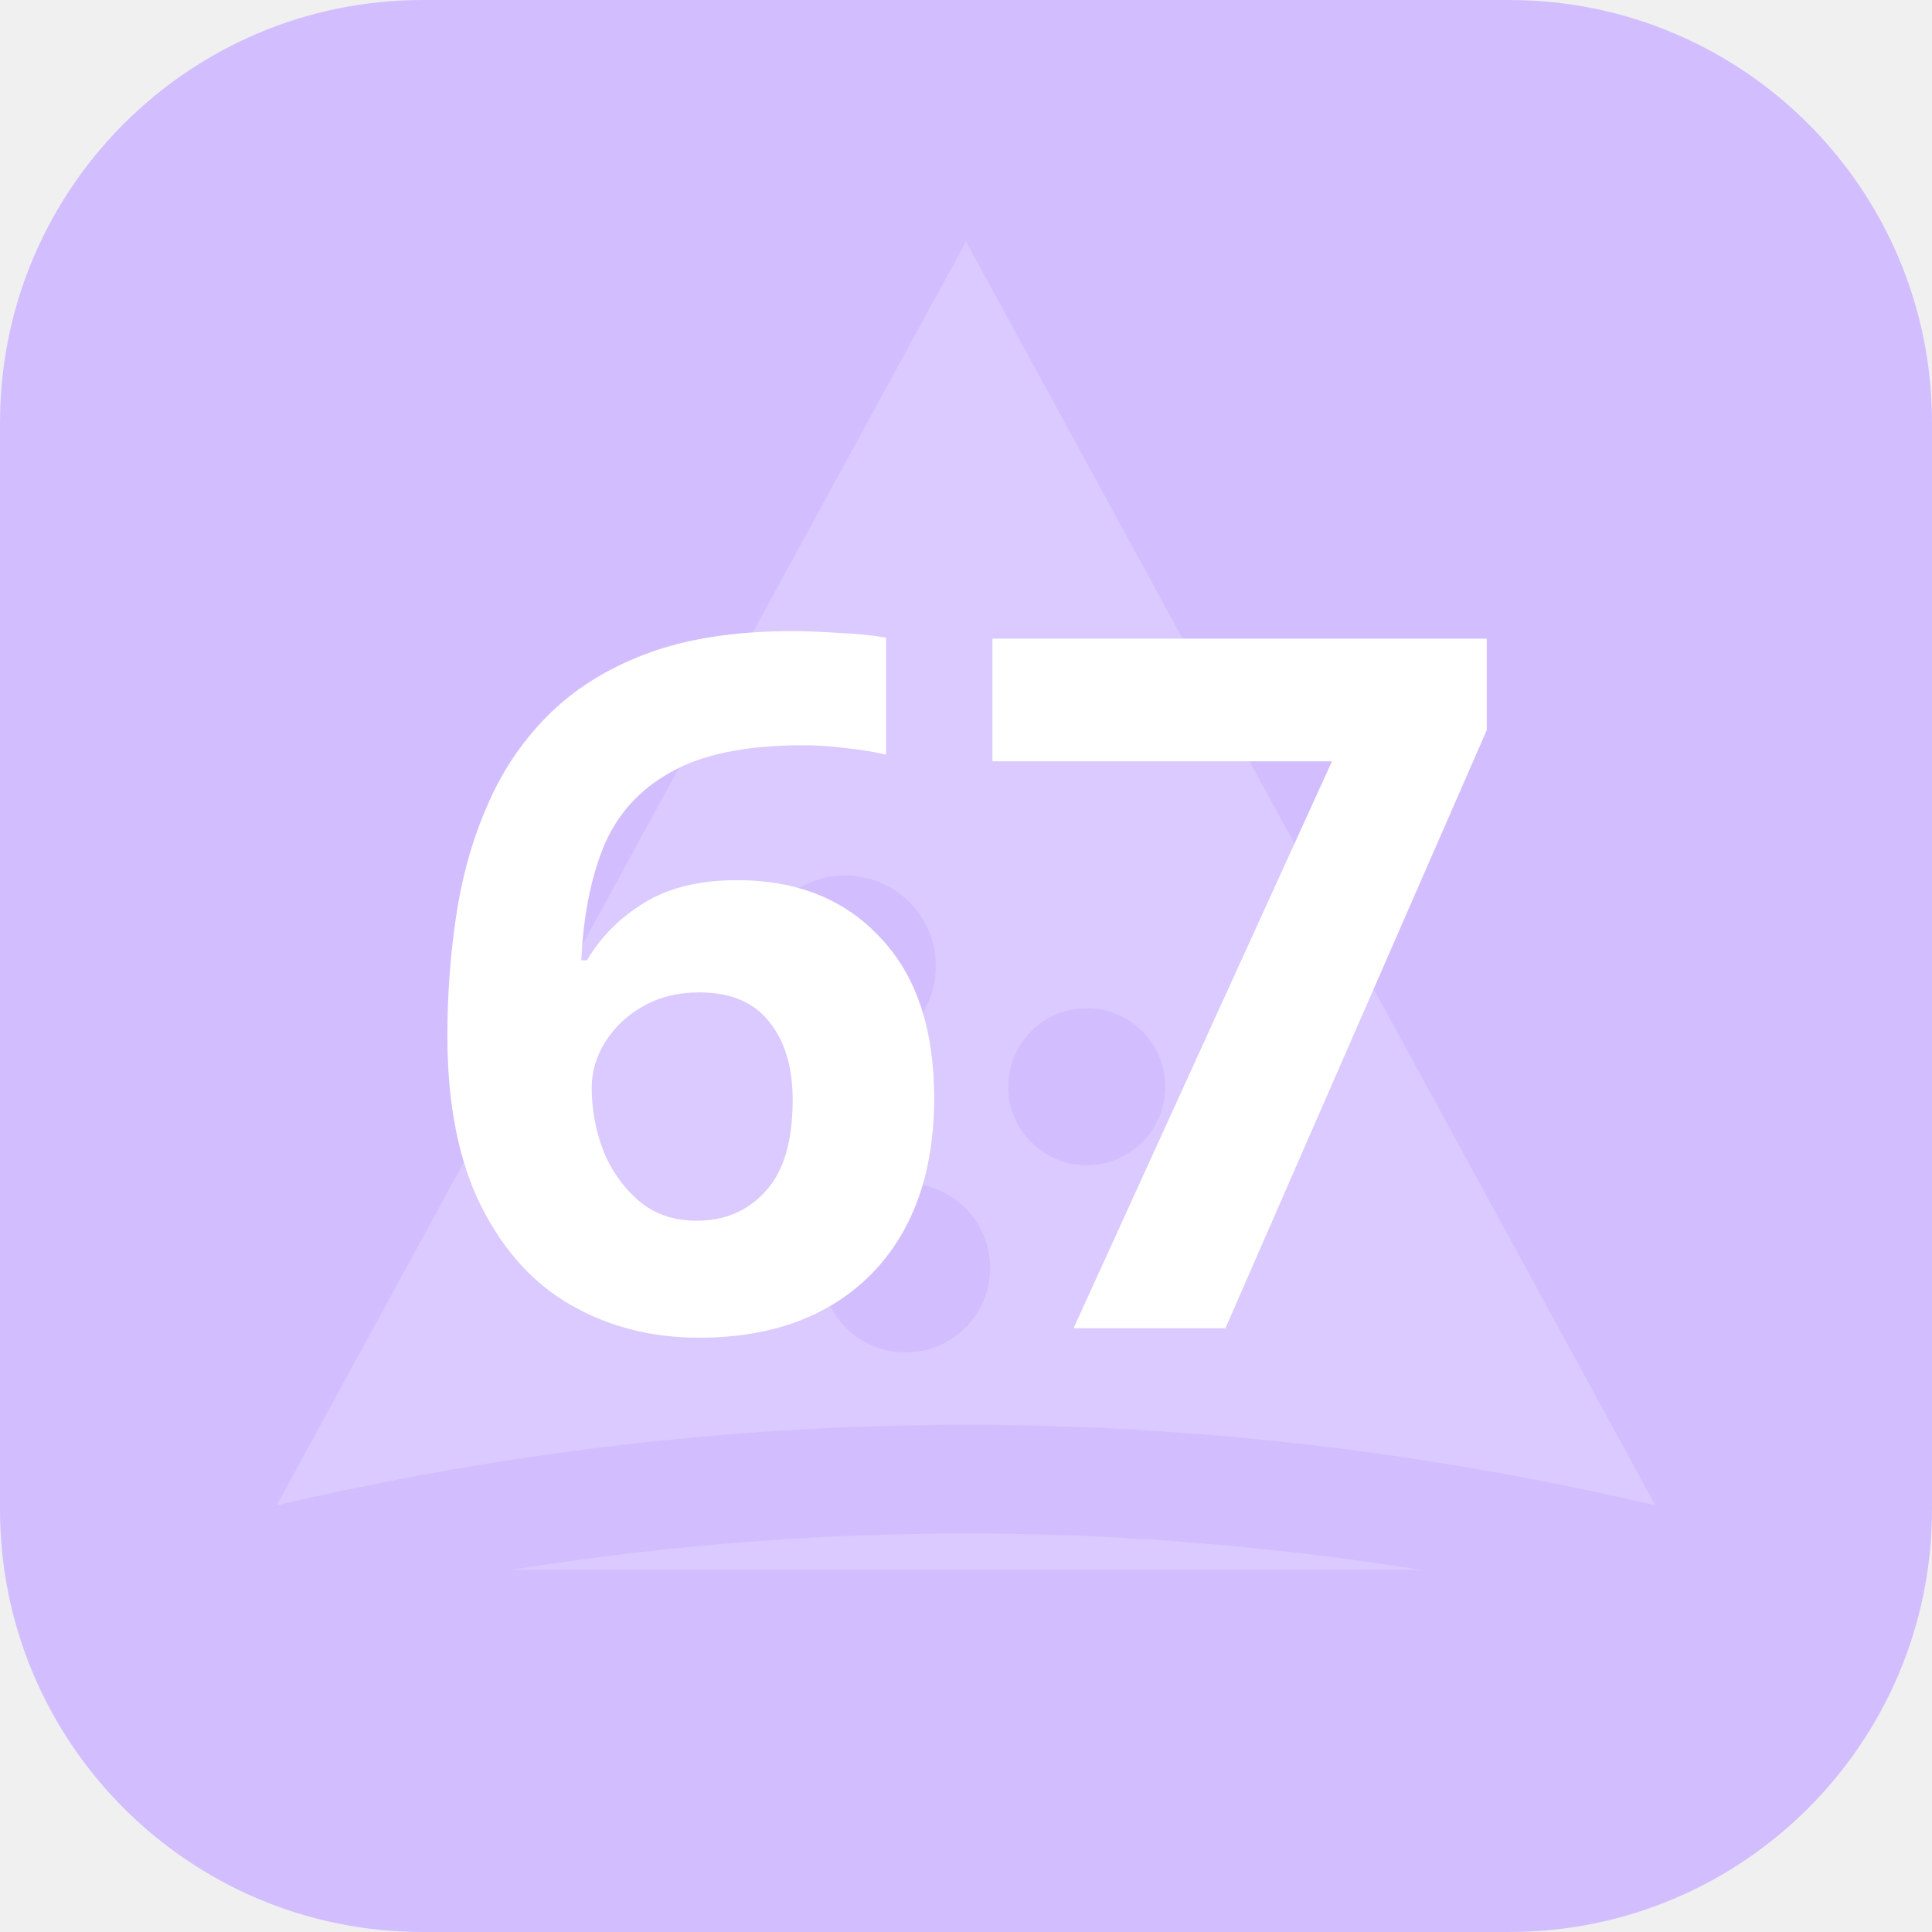
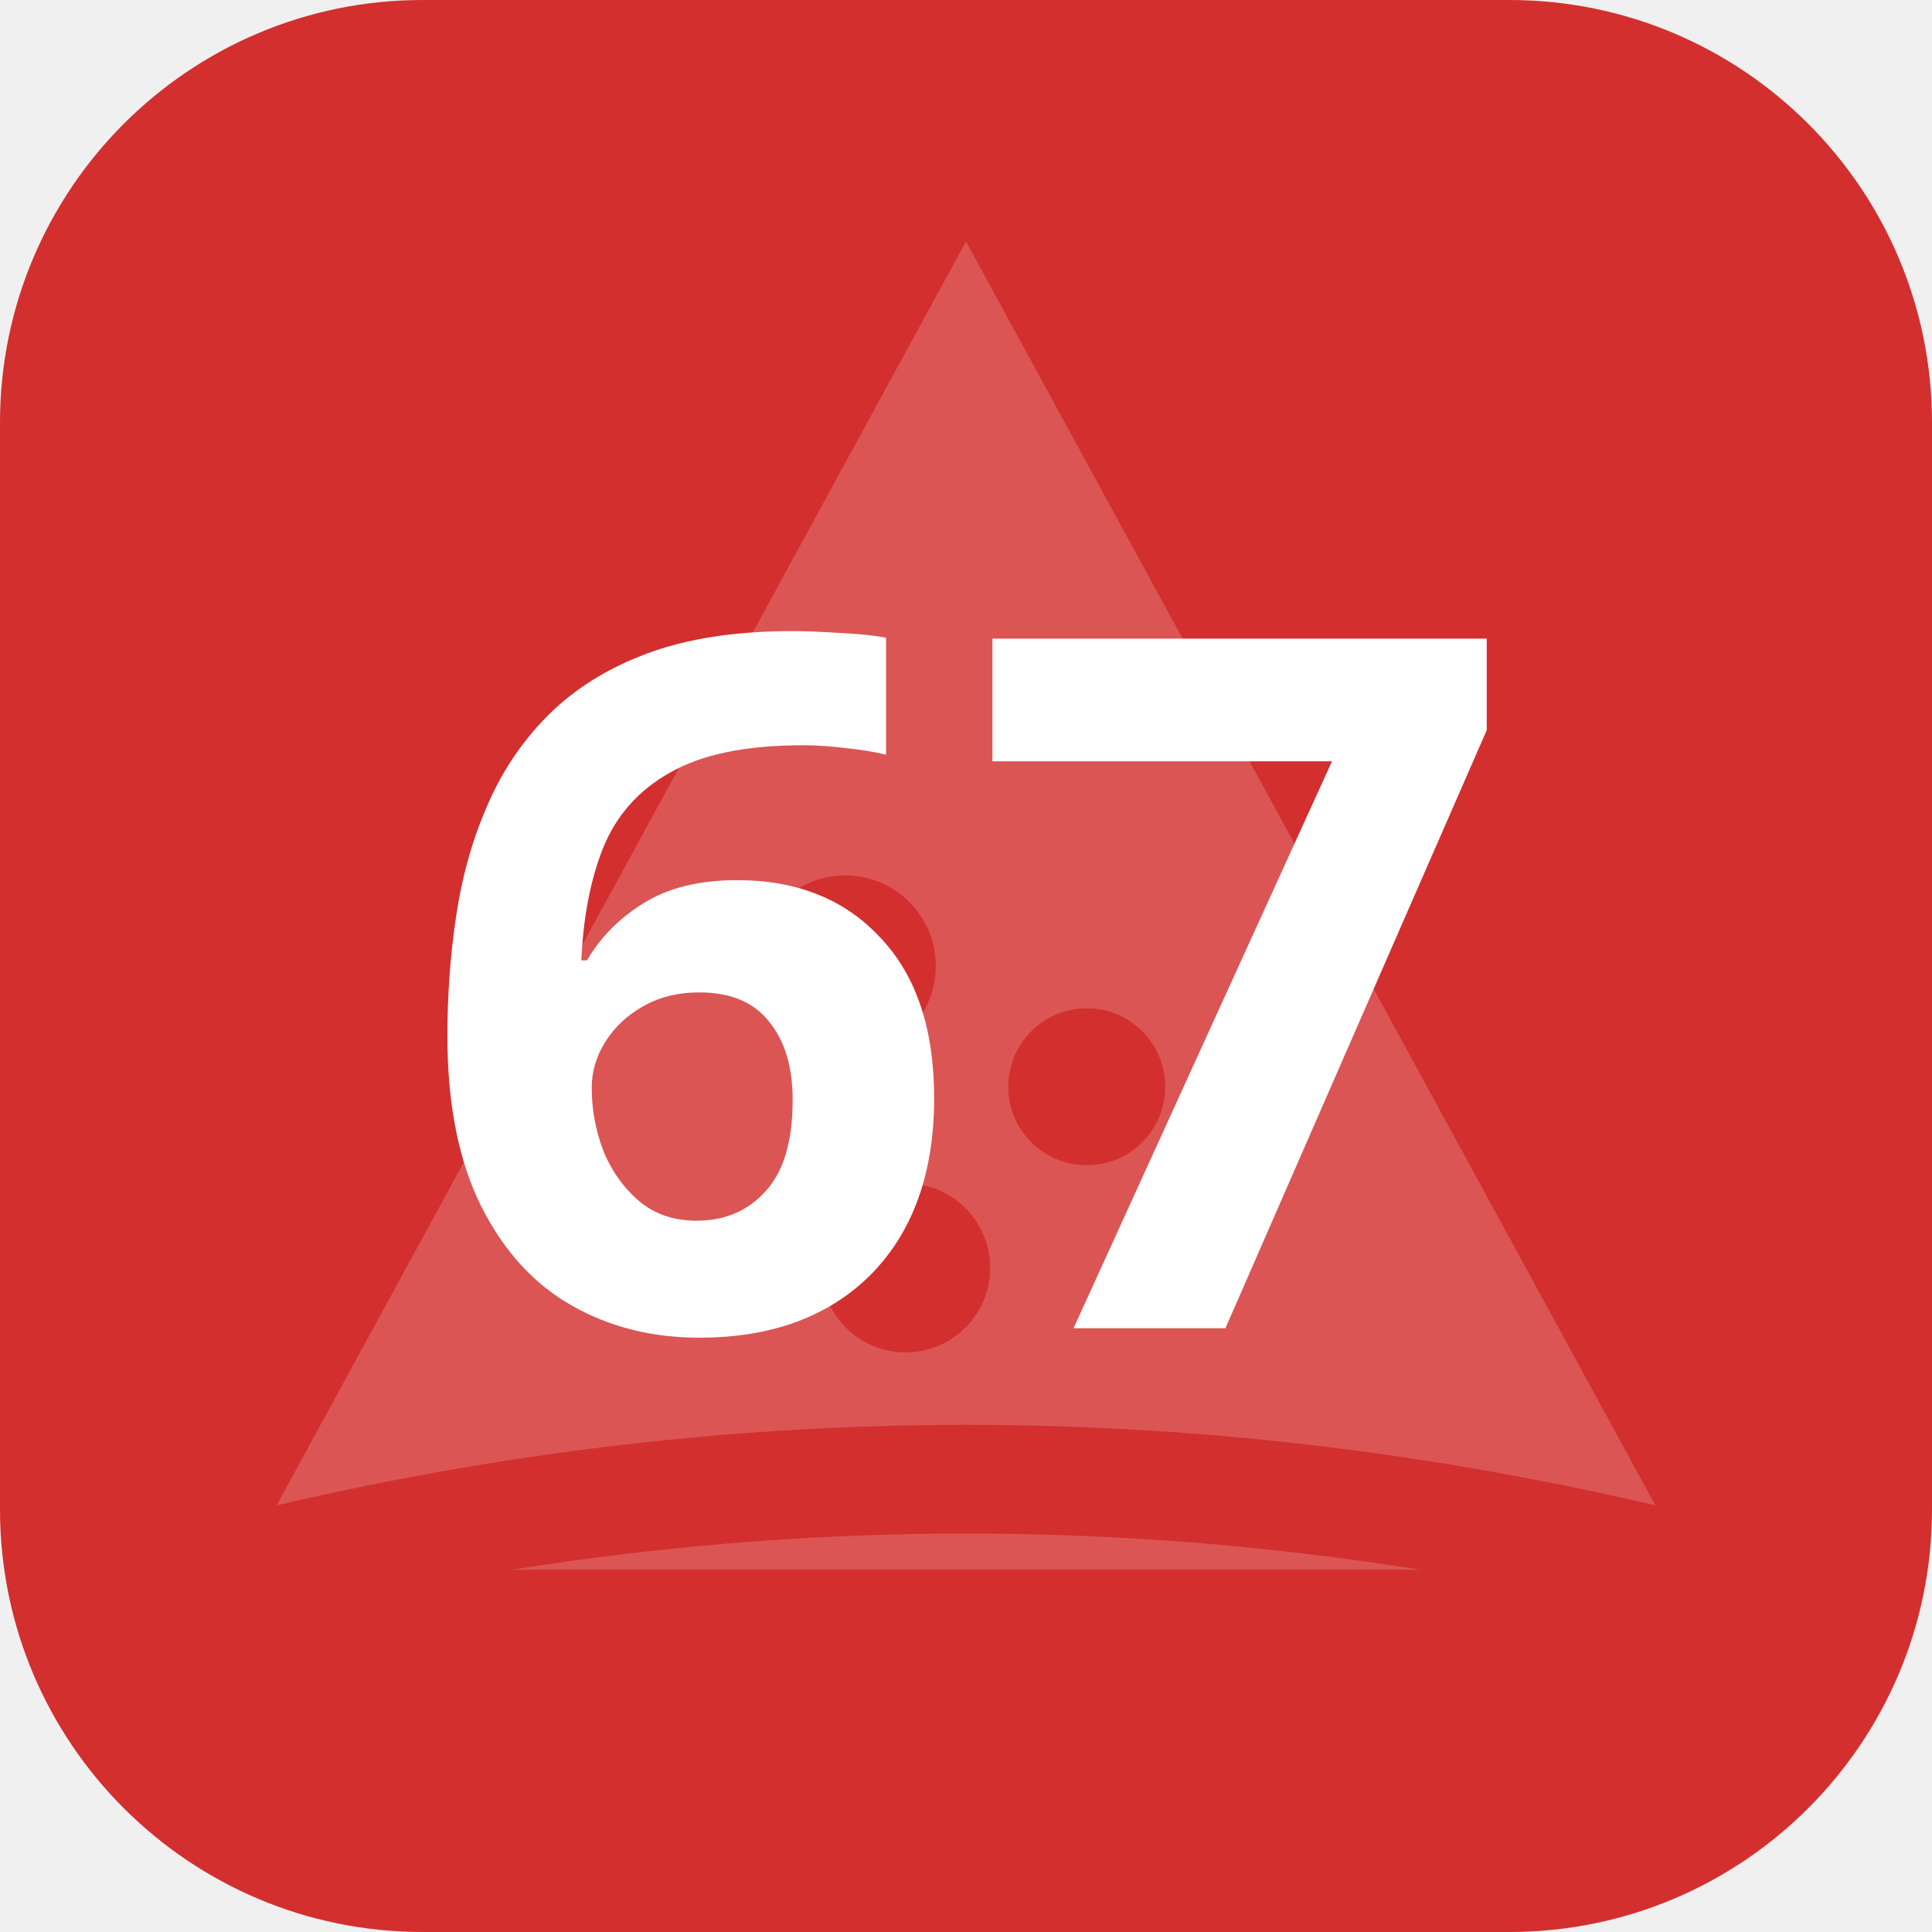
<svg xmlns="http://www.w3.org/2000/svg" viewBox="0 0 32 32">
-   <rect width="32" height="32" rx="7" fill="#D2BEFF" />
+   <rect width="32" height="32" rx="7" fill="#D32F2F" />
  <g opacity="0.18">
    <path d="M16 4 L28 26 H4 Z" fill="#FFFFFF" stroke="none" />
-     <circle cx="14" cy="16" r="1.5" fill="#D2BEFF" />
-     <circle cx="18" cy="18" r="1.3" fill="#D2BEFF" />
-     <circle cx="15" cy="21" r="1.4" fill="#D2BEFF" />
-     <path d="M4 26 Q16 23 28 26" fill="none" stroke="#D2BEFF" stroke-width="1.8" />
+     <circle cx="14" cy="16" r="1.5" fill="#D32F2F" />
+     <circle cx="18" cy="18" r="1.3" fill="#D32F2F" />
+     <circle cx="15" cy="21" r="1.4" fill="#D32F2F" />
+     <path d="M4 26 Q16 23 28 26" fill="none" stroke="#D32F2F" stroke-width="1.8" />
  </g>
  <text x="16" y="22" text-anchor="middle" font-family="system-ui, sans-serif" font-size="16" font-weight="700" fill="#FFFFFF">67</text>
</svg>
